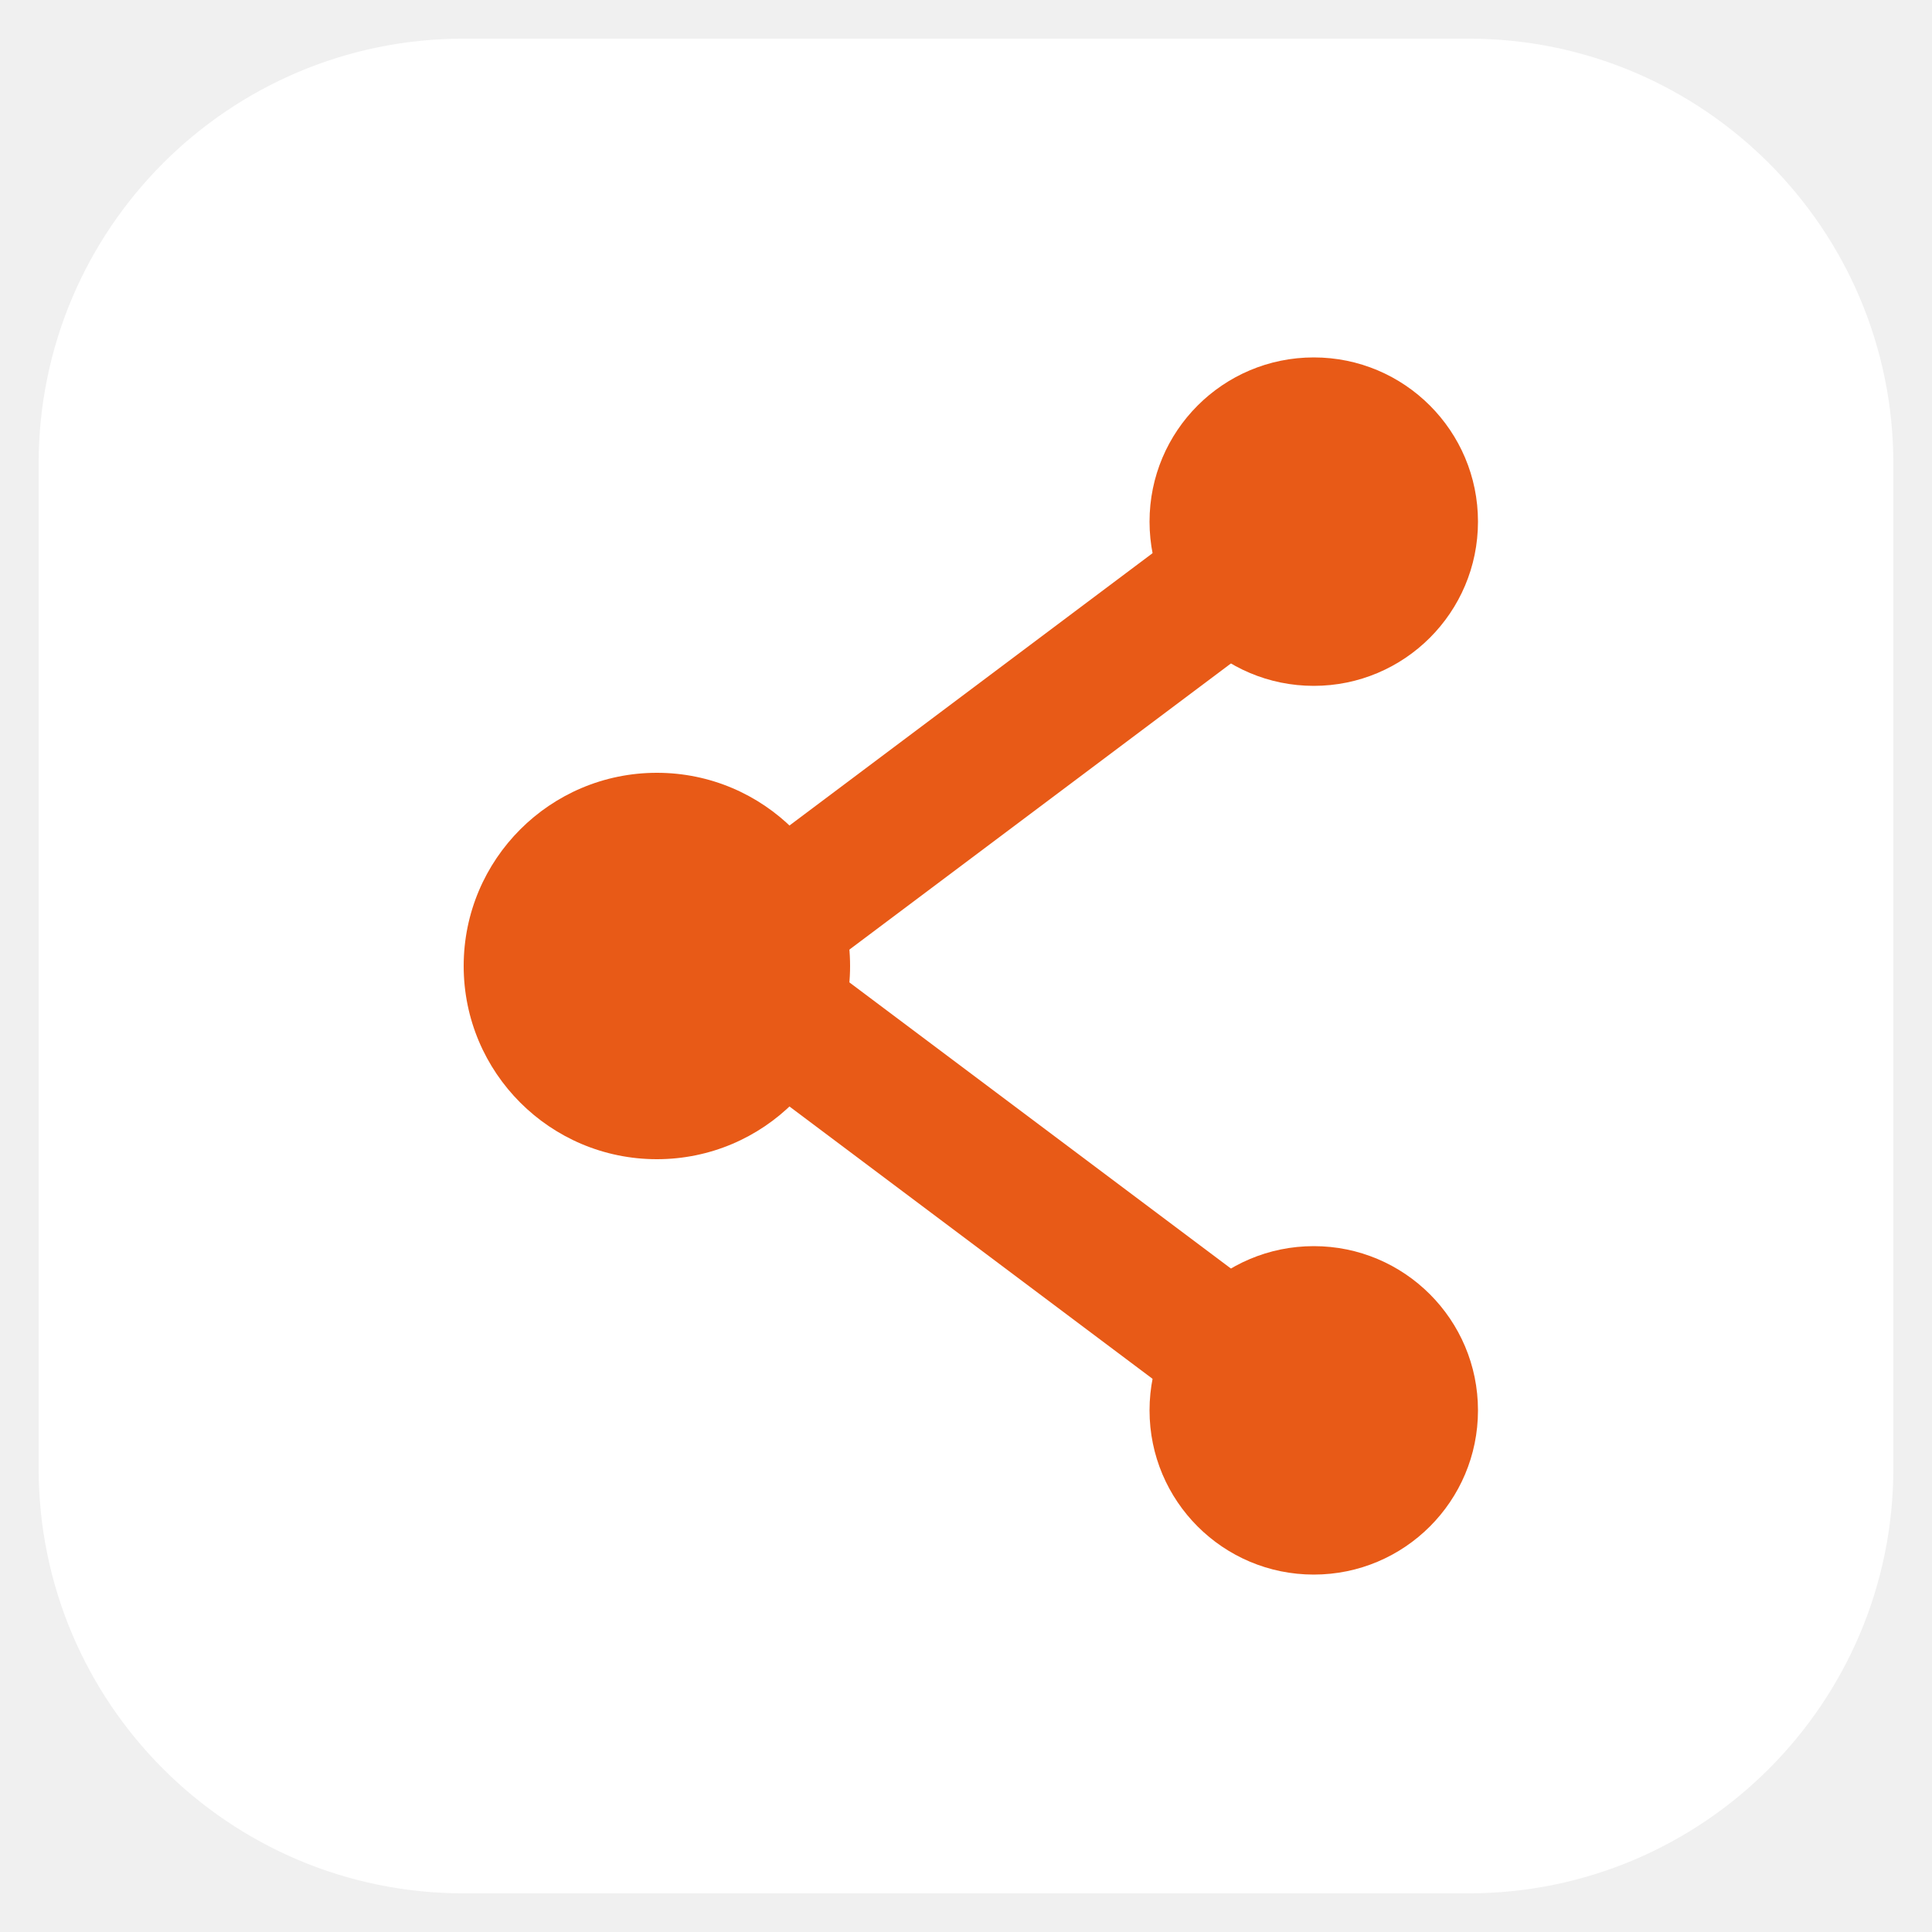
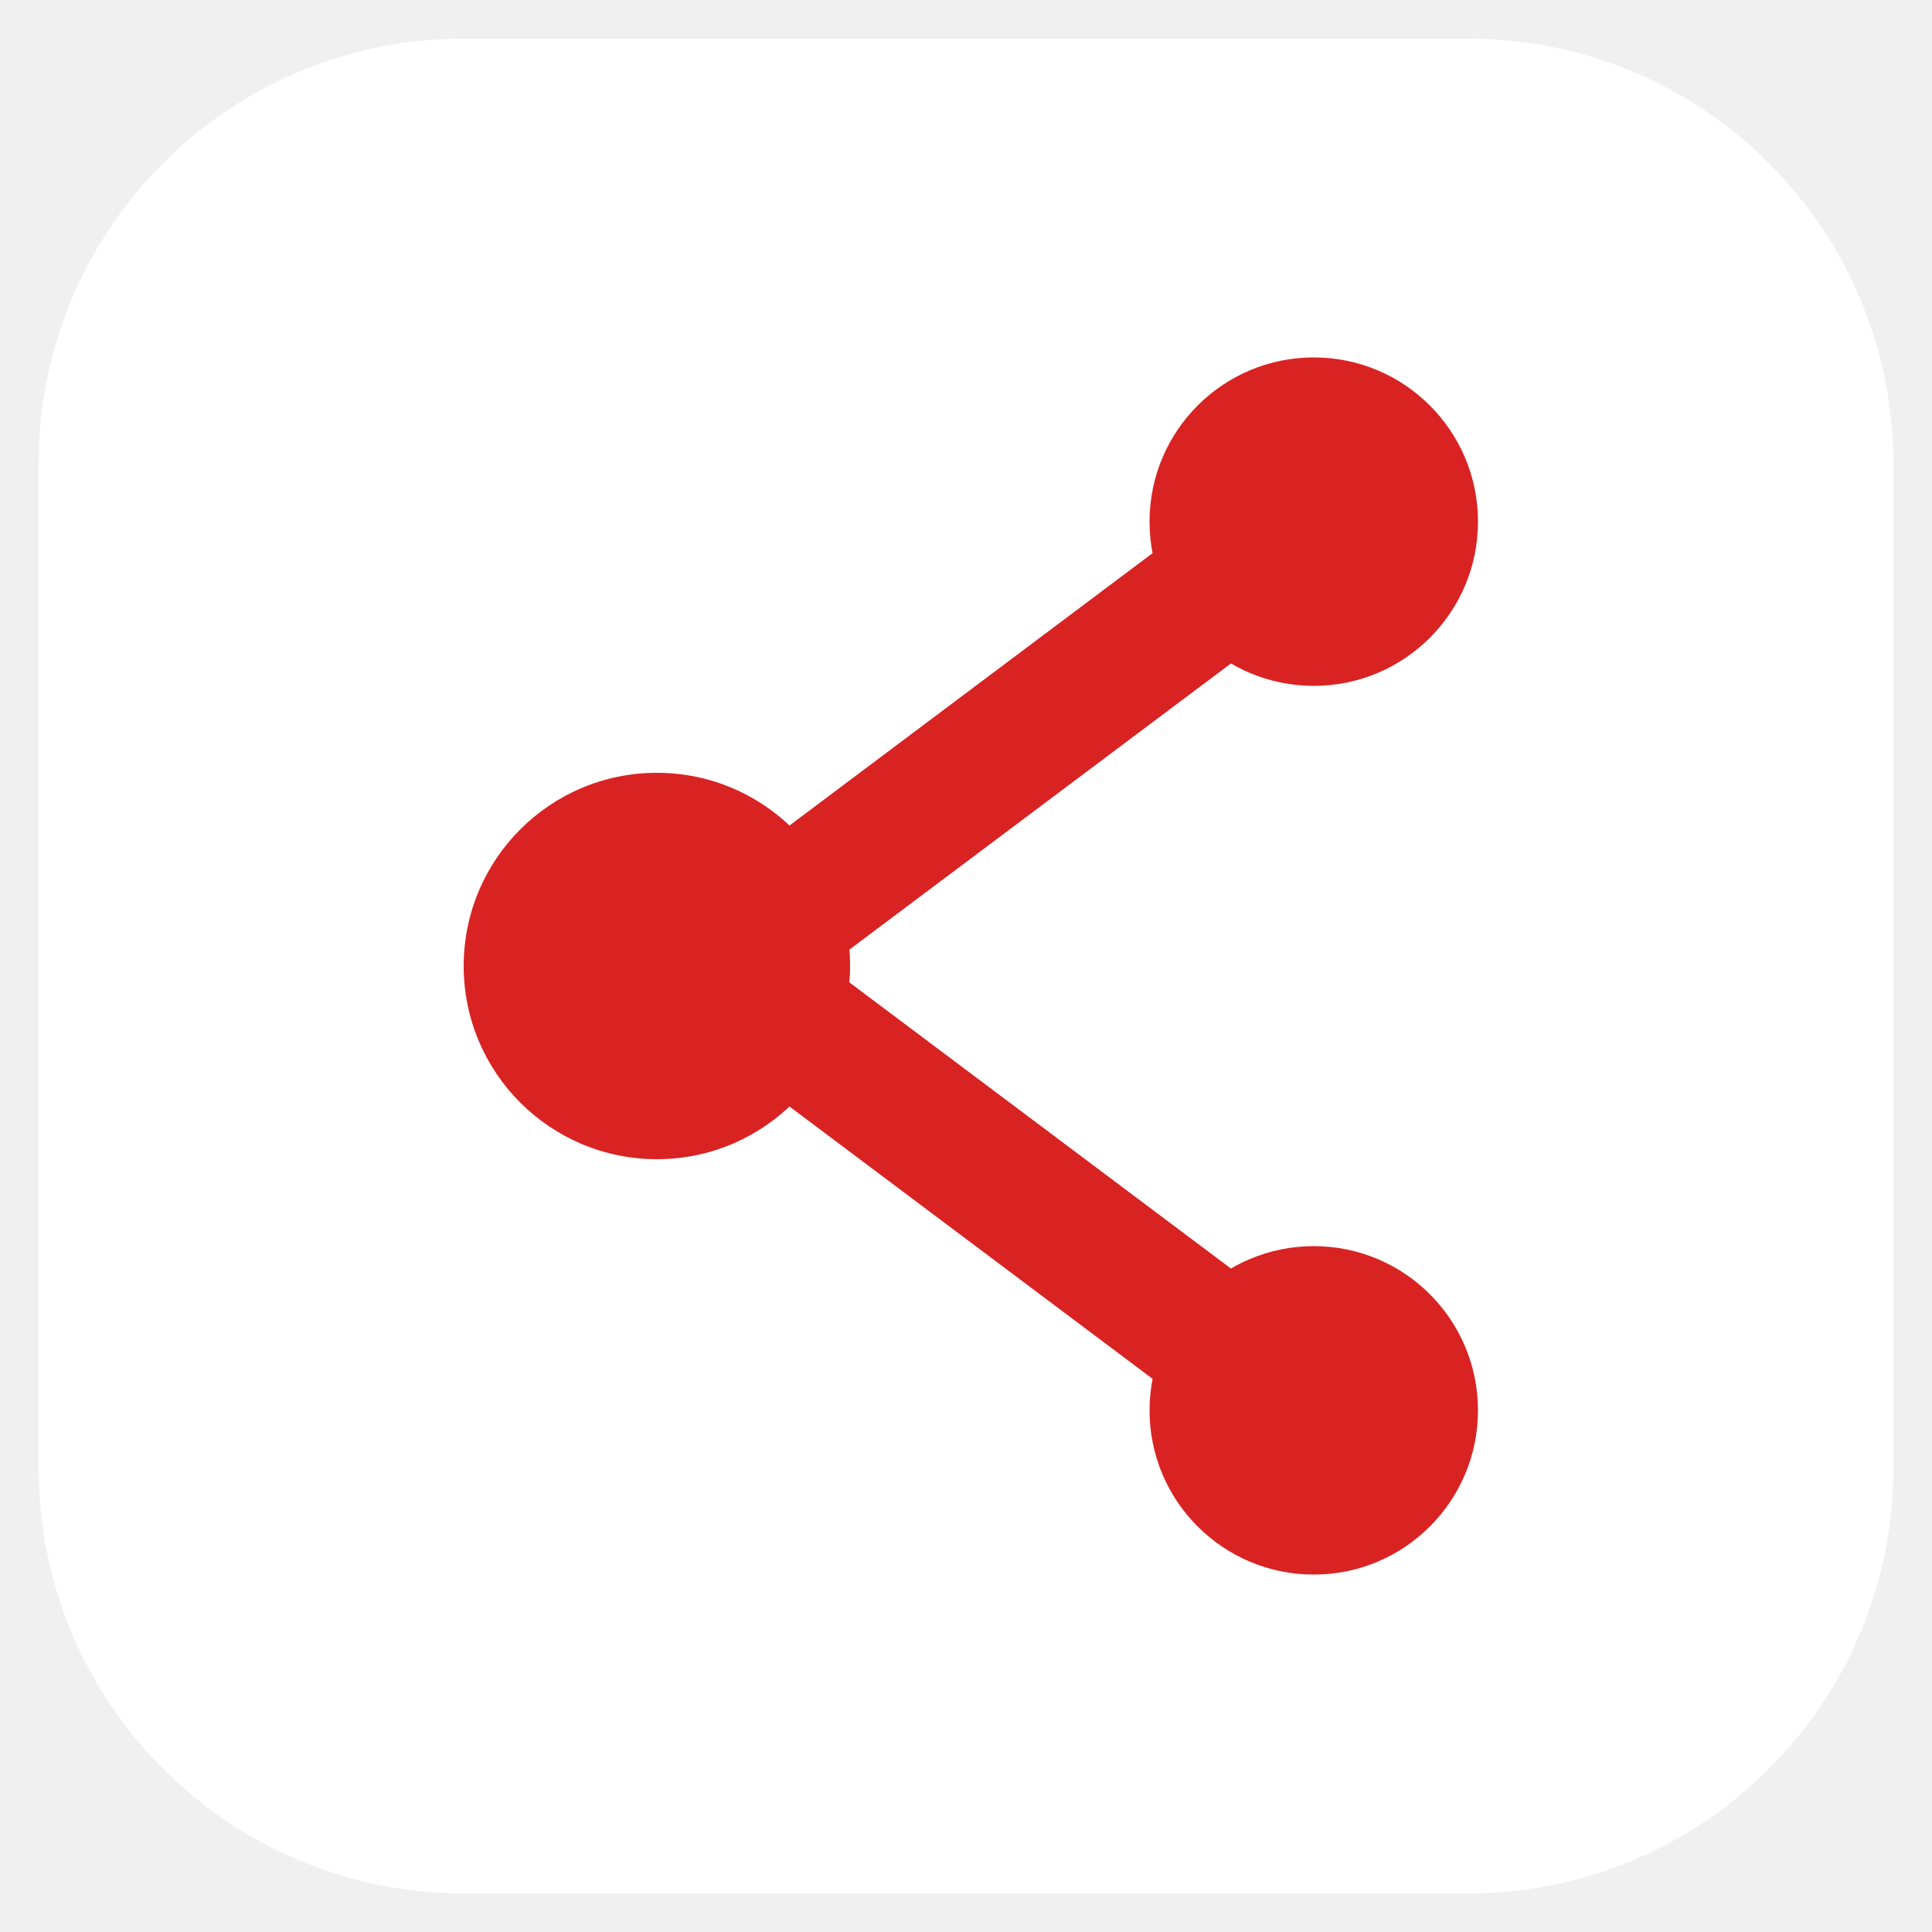
<svg xmlns="http://www.w3.org/2000/svg" viewBox="0 0 100 100">
  <rect x="2" y="2" width="96" height="96" rx="22" fill="#ffffff" />
-   <g stroke="#e85a17" stroke-width="7" stroke-linecap="round">
+   <g stroke="#d92323" stroke-width="7" stroke-linecap="round">
    <line x1="37" y1="50" x2="65" y2="29" />
    <line x1="37" y1="50" x2="65" y2="71" />
  </g>
-   <g fill="#e85a17">
+   <g fill="#d92323">
    <circle cx="34" cy="50" r="10" />
    <circle cx="68" cy="27" r="8.5" />
    <circle cx="68" cy="73" r="8.5" />
  </g>
</svg>
